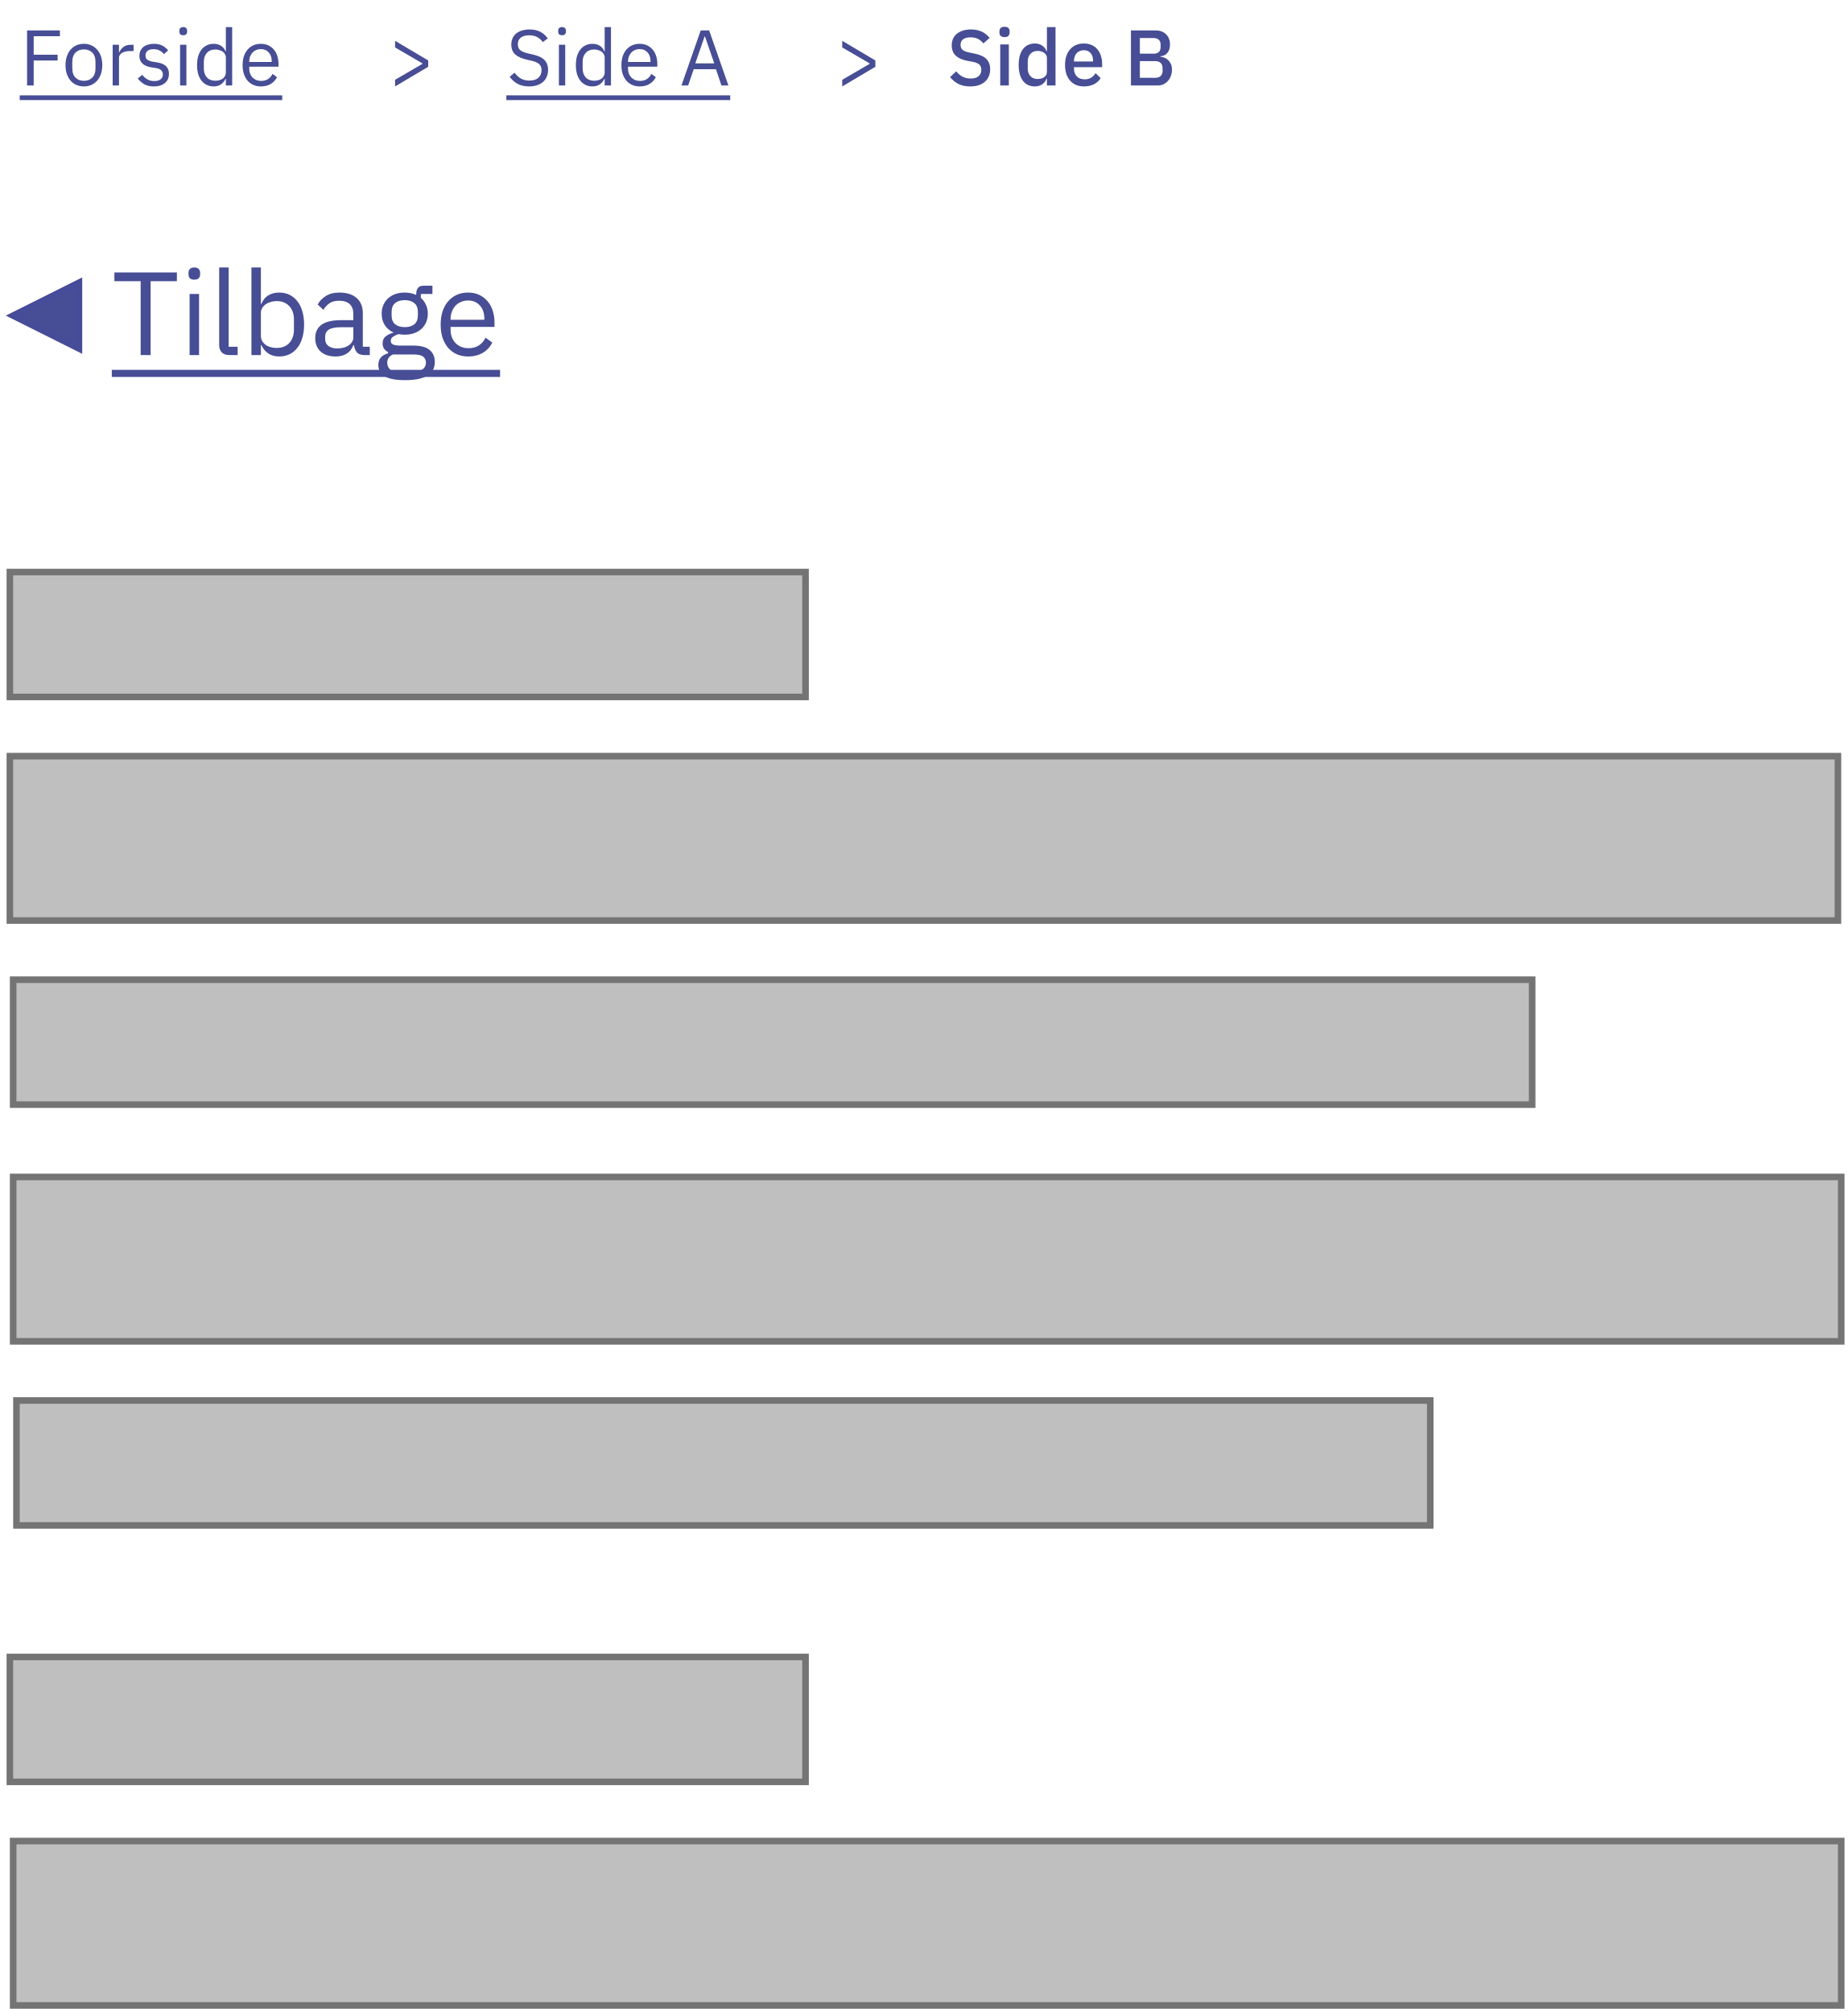
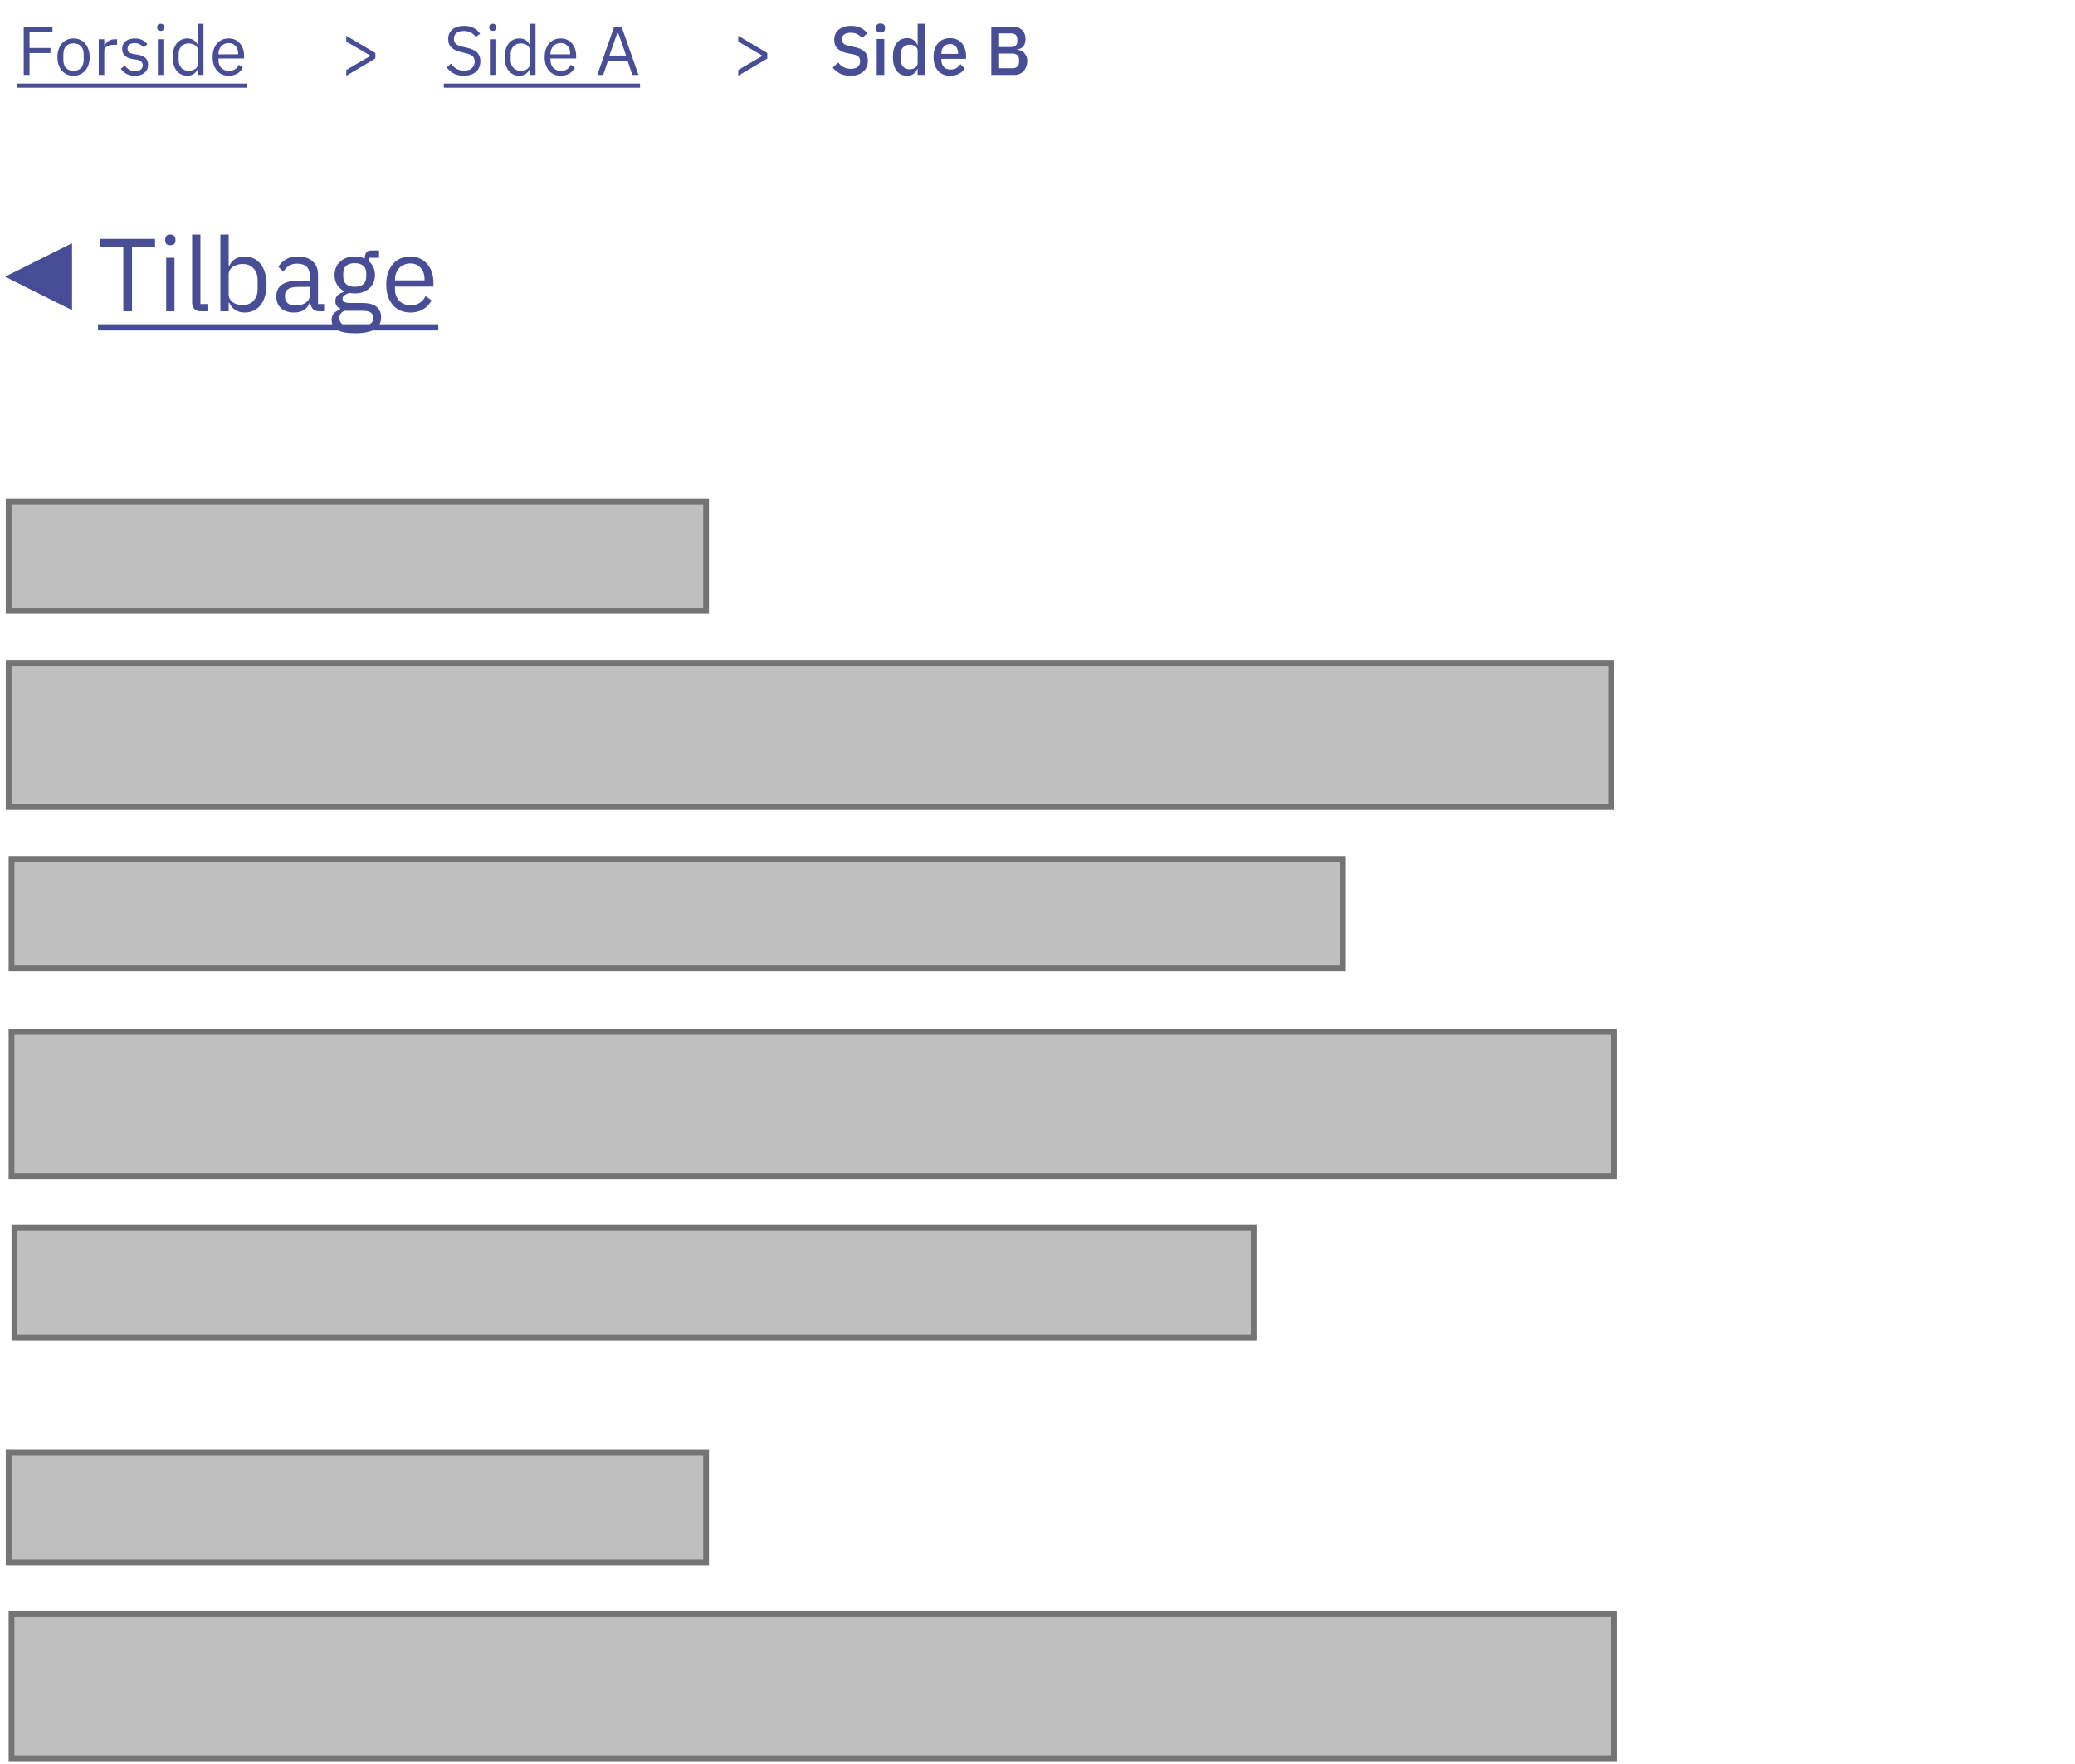
- <svg xmlns="http://www.w3.org/2000/svg" width="281" height="306" viewBox="0 0 281 306" fill="none">
+ <svg xmlns="http://www.w3.org/2000/svg" width="360" height="306" viewBox="0 0 360 306" fill="none">
  <path fill-rule="evenodd" clip-rule="evenodd" d="M2 48L12 43V53L2 48Z" fill="#474E95" stroke="#464C97" />
  <path d="M22.904 42.768V54H21.392V42.768H17.396V41.436H26.9V42.768H22.904ZM29.551 42.534C29.239 42.534 29.011 42.462 28.867 42.318C28.735 42.162 28.669 41.964 28.669 41.724V41.49C28.669 41.25 28.735 41.058 28.867 40.914C29.011 40.758 29.239 40.68 29.551 40.68C29.863 40.68 30.085 40.758 30.217 40.914C30.361 41.058 30.433 41.25 30.433 41.49V41.724C30.433 41.964 30.361 42.162 30.217 42.318C30.085 42.462 29.863 42.534 29.551 42.534ZM28.831 44.712H30.271V54H28.831V44.712ZM34.861 54C34.357 54 33.973 53.862 33.709 53.586C33.457 53.298 33.331 52.938 33.331 52.506V40.68H34.771V52.74H36.139V54H34.861ZM38.235 40.68H39.675V46.224H39.747C39.987 45.636 40.335 45.204 40.791 44.928C41.259 44.64 41.817 44.496 42.465 44.496C43.041 44.496 43.563 44.61 44.031 44.838C44.499 45.066 44.895 45.39 45.219 45.81C45.555 46.23 45.807 46.74 45.975 47.34C46.155 47.94 46.245 48.612 46.245 49.356C46.245 50.1 46.155 50.772 45.975 51.372C45.807 51.972 45.555 52.482 45.219 52.902C44.895 53.322 44.499 53.646 44.031 53.874C43.563 54.102 43.041 54.216 42.465 54.216C41.205 54.216 40.299 53.64 39.747 52.488H39.675V54H38.235V40.68ZM42.069 52.92C42.885 52.92 43.527 52.668 43.995 52.164C44.463 51.648 44.697 50.976 44.697 50.148V48.564C44.697 47.736 44.463 47.07 43.995 46.566C43.527 46.05 42.885 45.792 42.069 45.792C41.745 45.792 41.433 45.84 41.133 45.936C40.845 46.02 40.593 46.14 40.377 46.296C40.161 46.452 39.987 46.644 39.855 46.872C39.735 47.088 39.675 47.322 39.675 47.574V51.03C39.675 51.33 39.735 51.6 39.855 51.84C39.987 52.068 40.161 52.266 40.377 52.434C40.593 52.59 40.845 52.71 41.133 52.794C41.433 52.878 41.745 52.92 42.069 52.92ZM55.426 54C54.886 54 54.496 53.856 54.257 53.568C54.029 53.28 53.885 52.92 53.825 52.488H53.734C53.531 53.064 53.194 53.496 52.727 53.784C52.258 54.072 51.7 54.216 51.053 54.216C50.069 54.216 49.3 53.964 48.748 53.46C48.209 52.956 47.938 52.272 47.938 51.408C47.938 50.532 48.257 49.86 48.892 49.392C49.541 48.924 50.542 48.69 51.898 48.69H53.734V47.772C53.734 47.112 53.554 46.608 53.194 46.26C52.834 45.912 52.282 45.738 51.538 45.738C50.974 45.738 50.501 45.864 50.117 46.116C49.745 46.368 49.432 46.704 49.181 47.124L48.316 46.314C48.569 45.81 48.971 45.384 49.523 45.036C50.075 44.676 50.77 44.496 51.611 44.496C52.739 44.496 53.614 44.772 54.239 45.324C54.862 45.876 55.175 46.644 55.175 47.628V52.74H56.236V54H55.426ZM51.286 52.992C51.647 52.992 51.977 52.95 52.276 52.866C52.577 52.782 52.834 52.662 53.05 52.506C53.267 52.35 53.434 52.17 53.554 51.966C53.675 51.762 53.734 51.54 53.734 51.3V49.77H51.827C50.998 49.77 50.392 49.89 50.008 50.13C49.636 50.37 49.45 50.718 49.45 51.174V51.552C49.45 52.008 49.612 52.362 49.937 52.614C50.273 52.866 50.722 52.992 51.286 52.992ZM66.122 55.026C66.122 55.986 65.744 56.688 64.988 57.132C64.244 57.588 63.122 57.816 61.622 57.816C60.17 57.816 59.126 57.618 58.49 57.222C57.854 56.826 57.536 56.262 57.536 55.53C57.536 55.026 57.668 54.63 57.932 54.342C58.196 54.066 58.556 53.862 59.012 53.73V53.532C58.46 53.268 58.184 52.836 58.184 52.236C58.184 51.768 58.334 51.414 58.634 51.174C58.934 50.922 59.318 50.736 59.786 50.616V50.544C59.234 50.28 58.802 49.902 58.49 49.41C58.19 48.918 58.04 48.348 58.04 47.7C58.04 47.232 58.124 46.8 58.292 46.404C58.46 46.008 58.694 45.672 58.994 45.396C59.306 45.108 59.672 44.886 60.092 44.73C60.524 44.574 61.004 44.496 61.532 44.496C62.192 44.496 62.78 44.616 63.296 44.856V44.694C63.296 44.334 63.38 44.04 63.548 43.812C63.716 43.572 63.992 43.452 64.376 43.452H65.762V44.712H63.998V45.306C64.334 45.594 64.592 45.942 64.772 46.35C64.964 46.746 65.06 47.196 65.06 47.7C65.06 48.168 64.976 48.6 64.808 48.996C64.64 49.392 64.4 49.734 64.088 50.022C63.788 50.298 63.422 50.514 62.99 50.67C62.558 50.826 62.078 50.904 61.55 50.904C61.25 50.904 60.95 50.874 60.65 50.814C60.338 50.898 60.056 51.024 59.804 51.192C59.552 51.348 59.426 51.57 59.426 51.858C59.426 52.134 59.558 52.32 59.822 52.416C60.086 52.512 60.428 52.56 60.848 52.56H62.828C63.98 52.56 64.814 52.782 65.33 53.226C65.858 53.658 66.122 54.258 66.122 55.026ZM64.772 55.134C64.772 54.762 64.628 54.462 64.34 54.234C64.064 54.018 63.566 53.91 62.846 53.91H59.75C59.174 54.174 58.886 54.594 58.886 55.17C58.886 55.578 59.036 55.926 59.336 56.214C59.648 56.502 60.17 56.646 60.902 56.646H62.234C63.038 56.646 63.662 56.52 64.106 56.268C64.55 56.016 64.772 55.638 64.772 55.134ZM61.55 49.752C62.162 49.752 62.648 49.608 63.008 49.32C63.368 49.02 63.548 48.564 63.548 47.952V47.448C63.548 46.836 63.368 46.386 63.008 46.098C62.648 45.798 62.162 45.648 61.55 45.648C60.938 45.648 60.452 45.798 60.092 46.098C59.732 46.386 59.552 46.836 59.552 47.448V47.952C59.552 48.564 59.732 49.02 60.092 49.32C60.452 49.608 60.938 49.752 61.55 49.752ZM71.188 54.216C70.552 54.216 69.976 54.102 69.46 53.874C68.956 53.646 68.518 53.322 68.146 52.902C67.786 52.47 67.504 51.96 67.3 51.372C67.108 50.772 67.012 50.1 67.012 49.356C67.012 48.624 67.108 47.958 67.3 47.358C67.504 46.758 67.786 46.248 68.146 45.828C68.518 45.396 68.956 45.066 69.46 44.838C69.976 44.61 70.552 44.496 71.188 44.496C71.812 44.496 72.37 44.61 72.862 44.838C73.354 45.066 73.774 45.384 74.122 45.792C74.47 46.188 74.734 46.662 74.914 47.214C75.106 47.766 75.202 48.372 75.202 49.032V49.716H68.524V50.148C68.524 50.544 68.584 50.916 68.704 51.264C68.836 51.6 69.016 51.894 69.244 52.146C69.484 52.398 69.772 52.596 70.108 52.74C70.456 52.884 70.846 52.956 71.278 52.956C71.866 52.956 72.376 52.818 72.808 52.542C73.252 52.266 73.594 51.87 73.834 51.354L74.86 52.092C74.56 52.728 74.092 53.244 73.456 53.64C72.82 54.024 72.064 54.216 71.188 54.216ZM71.188 45.702C70.792 45.702 70.432 45.774 70.108 45.918C69.784 46.05 69.502 46.242 69.262 46.494C69.034 46.746 68.854 47.046 68.722 47.394C68.59 47.73 68.524 48.102 68.524 48.51V48.636H73.654V48.438C73.654 47.61 73.426 46.95 72.97 46.458C72.526 45.954 71.932 45.702 71.188 45.702Z" fill="#474E95" />
  <path d="M17 56.25H76.048V57.33H17V56.25Z" fill="#474E95" />
  <path d="M4.116 13V4.624H9.108V5.512H5.124V8.32H8.76V9.208H5.124V13H4.116ZM12.758 13.144C12.342 13.144 11.962 13.068 11.618 12.916C11.274 12.764 10.978 12.548 10.73 12.268C10.49 11.98 10.302 11.64 10.166 11.248C10.03 10.848 9.962 10.4 9.962 9.904C9.962 9.416 10.03 8.972 10.166 8.572C10.302 8.172 10.49 7.832 10.73 7.552C10.978 7.264 11.274 7.044 11.618 6.892C11.962 6.74 12.342 6.664 12.758 6.664C13.174 6.664 13.55 6.74 13.886 6.892C14.23 7.044 14.526 7.264 14.774 7.552C15.022 7.832 15.214 8.172 15.35 8.572C15.486 8.972 15.554 9.416 15.554 9.904C15.554 10.4 15.486 10.848 15.35 11.248C15.214 11.64 15.022 11.98 14.774 12.268C14.526 12.548 14.23 12.764 13.886 12.916C13.55 13.068 13.174 13.144 12.758 13.144ZM12.758 12.292C13.278 12.292 13.702 12.132 14.03 11.812C14.358 11.492 14.522 11.004 14.522 10.348V9.46C14.522 8.804 14.358 8.316 14.03 7.996C13.702 7.676 13.278 7.516 12.758 7.516C12.238 7.516 11.814 7.676 11.486 7.996C11.158 8.316 10.994 8.804 10.994 9.46V10.348C10.994 11.004 11.158 11.492 11.486 11.812C11.814 12.132 12.238 12.292 12.758 12.292ZM17.133 13V6.808H18.093V7.948H18.153C18.265 7.652 18.465 7.388 18.753 7.156C19.041 6.924 19.437 6.808 19.941 6.808H20.313V7.768H19.749C19.229 7.768 18.821 7.868 18.525 8.068C18.237 8.26 18.093 8.504 18.093 8.8V13H17.133ZM23.399 13.144C22.823 13.144 22.34 13.036 21.948 12.82C21.564 12.596 21.232 12.3 20.951 11.932L21.636 11.38C21.875 11.684 22.143 11.92 22.439 12.088C22.735 12.248 23.079 12.328 23.471 12.328C23.88 12.328 24.195 12.24 24.419 12.064C24.651 11.888 24.767 11.64 24.767 11.32C24.767 11.08 24.688 10.876 24.527 10.708C24.375 10.532 24.096 10.412 23.688 10.348L23.195 10.276C22.907 10.236 22.643 10.176 22.404 10.096C22.163 10.008 21.951 9.896 21.767 9.76C21.591 9.616 21.451 9.44 21.348 9.232C21.252 9.024 21.203 8.776 21.203 8.488C21.203 8.184 21.259 7.92 21.372 7.696C21.483 7.464 21.636 7.272 21.828 7.12C22.027 6.968 22.264 6.856 22.535 6.784C22.808 6.704 23.099 6.664 23.412 6.664C23.916 6.664 24.335 6.752 24.672 6.928C25.015 7.104 25.316 7.348 25.572 7.66L24.936 8.236C24.799 8.044 24.599 7.872 24.335 7.72C24.072 7.56 23.739 7.48 23.34 7.48C22.939 7.48 22.636 7.568 22.427 7.744C22.227 7.912 22.128 8.144 22.128 8.44C22.128 8.744 22.227 8.964 22.427 9.1C22.636 9.236 22.931 9.336 23.316 9.4L23.796 9.472C24.483 9.576 24.971 9.776 25.259 10.072C25.547 10.36 25.692 10.74 25.692 11.212C25.692 11.812 25.488 12.284 25.079 12.628C24.672 12.972 24.111 13.144 23.399 13.144ZM27.867 5.356C27.659 5.356 27.507 5.308 27.411 5.212C27.323 5.108 27.279 4.976 27.279 4.816V4.66C27.279 4.5 27.323 4.372 27.411 4.276C27.507 4.172 27.659 4.12 27.867 4.12C28.075 4.12 28.223 4.172 28.311 4.276C28.407 4.372 28.455 4.5 28.455 4.66V4.816C28.455 4.976 28.407 5.108 28.311 5.212C28.223 5.308 28.075 5.356 27.867 5.356ZM27.387 6.808H28.347V13H27.387V6.808ZM34.347 11.992H34.299C33.923 12.76 33.319 13.144 32.487 13.144C32.103 13.144 31.755 13.068 31.443 12.916C31.131 12.764 30.863 12.548 30.639 12.268C30.423 11.988 30.255 11.648 30.135 11.248C30.023 10.848 29.967 10.4 29.967 9.904C29.967 9.408 30.023 8.96 30.135 8.56C30.255 8.16 30.423 7.82 30.639 7.54C30.863 7.26 31.131 7.044 31.443 6.892C31.755 6.74 32.103 6.664 32.487 6.664C32.919 6.664 33.287 6.76 33.591 6.952C33.903 7.136 34.139 7.424 34.299 7.816H34.347V4.12H35.307V13H34.347V11.992ZM32.751 12.28C32.967 12.28 33.171 12.252 33.363 12.196C33.563 12.14 33.735 12.06 33.879 11.956C34.023 11.844 34.135 11.712 34.215 11.56C34.303 11.4 34.347 11.22 34.347 11.02V8.716C34.347 8.548 34.303 8.392 34.215 8.248C34.135 8.096 34.023 7.968 33.879 7.864C33.735 7.76 33.563 7.68 33.363 7.624C33.171 7.56 32.967 7.528 32.751 7.528C32.207 7.528 31.779 7.7 31.467 8.044C31.155 8.38 30.999 8.824 30.999 9.376V10.432C30.999 10.984 31.155 11.432 31.467 11.776C31.779 12.112 32.207 12.28 32.751 12.28ZM39.676 13.144C39.252 13.144 38.868 13.068 38.524 12.916C38.188 12.764 37.896 12.548 37.648 12.268C37.408 11.98 37.22 11.64 37.084 11.248C36.956 10.848 36.892 10.4 36.892 9.904C36.892 9.416 36.956 8.972 37.084 8.572C37.22 8.172 37.408 7.832 37.648 7.552C37.896 7.264 38.188 7.044 38.524 6.892C38.868 6.74 39.252 6.664 39.676 6.664C40.092 6.664 40.464 6.74 40.792 6.892C41.12 7.044 41.4 7.256 41.632 7.528C41.864 7.792 42.04 8.108 42.16 8.476C42.288 8.844 42.352 9.248 42.352 9.688V10.144H37.9V10.432C37.9 10.696 37.94 10.944 38.02 11.176C38.108 11.4 38.228 11.596 38.38 11.764C38.54 11.932 38.732 12.064 38.956 12.16C39.188 12.256 39.448 12.304 39.736 12.304C40.128 12.304 40.468 12.212 40.756 12.028C41.052 11.844 41.28 11.58 41.44 11.236L42.124 11.728C41.924 12.152 41.612 12.496 41.188 12.76C40.764 13.016 40.26 13.144 39.676 13.144ZM39.676 7.468C39.412 7.468 39.172 7.516 38.956 7.612C38.74 7.7 38.552 7.828 38.392 7.996C38.24 8.164 38.12 8.364 38.032 8.596C37.944 8.82 37.9 9.068 37.9 9.34V9.424H41.32V9.292C41.32 8.74 41.168 8.3 40.864 7.972C40.568 7.636 40.172 7.468 39.676 7.468Z" fill="#474E95" />
  <path d="M3 14.5H42.916V15.22H3V14.5Z" fill="#474E95" />
  <path d="M80.468 13.144C79.788 13.144 79.208 13.016 78.728 12.76C78.248 12.496 77.84 12.136 77.504 11.68L78.248 11.056C78.544 11.448 78.872 11.748 79.232 11.956C79.592 12.156 80.016 12.256 80.504 12.256C81.104 12.256 81.56 12.112 81.872 11.824C82.192 11.536 82.352 11.152 82.352 10.672C82.352 10.272 82.232 9.964 81.992 9.748C81.752 9.532 81.356 9.36 80.804 9.232L80.12 9.076C79.352 8.9 78.764 8.636 78.356 8.284C77.956 7.924 77.756 7.42 77.756 6.772C77.756 6.404 77.824 6.076 77.96 5.788C78.096 5.5 78.284 5.26 78.524 5.068C78.772 4.876 79.064 4.732 79.4 4.636C79.744 4.532 80.12 4.48 80.528 4.48C81.16 4.48 81.7 4.596 82.148 4.828C82.604 5.06 82.988 5.4 83.3 5.848L82.544 6.4C82.312 6.08 82.032 5.828 81.704 5.644C81.376 5.46 80.968 5.368 80.48 5.368C79.944 5.368 79.52 5.484 79.208 5.716C78.904 5.94 78.752 6.28 78.752 6.736C78.752 7.136 78.88 7.44 79.136 7.648C79.4 7.848 79.796 8.008 80.324 8.128L81.008 8.284C81.832 8.468 82.428 8.748 82.796 9.124C83.164 9.5 83.348 10 83.348 10.624C83.348 11.008 83.28 11.356 83.144 11.668C83.016 11.98 82.828 12.244 82.58 12.46C82.332 12.676 82.028 12.844 81.668 12.964C81.316 13.084 80.916 13.144 80.468 13.144ZM85.473 5.356C85.265 5.356 85.113 5.308 85.017 5.212C84.929 5.108 84.885 4.976 84.885 4.816V4.66C84.885 4.5 84.929 4.372 85.017 4.276C85.113 4.172 85.265 4.12 85.473 4.12C85.681 4.12 85.829 4.172 85.917 4.276C86.013 4.372 86.061 4.5 86.061 4.66V4.816C86.061 4.976 86.013 5.108 85.917 5.212C85.829 5.308 85.681 5.356 85.473 5.356ZM84.993 6.808H85.953V13H84.993V6.808ZM91.953 11.992H91.905C91.529 12.76 90.925 13.144 90.093 13.144C89.709 13.144 89.361 13.068 89.049 12.916C88.737 12.764 88.469 12.548 88.245 12.268C88.029 11.988 87.861 11.648 87.741 11.248C87.629 10.848 87.573 10.4 87.573 9.904C87.573 9.408 87.629 8.96 87.741 8.56C87.861 8.16 88.029 7.82 88.245 7.54C88.469 7.26 88.737 7.044 89.049 6.892C89.361 6.74 89.709 6.664 90.093 6.664C90.525 6.664 90.893 6.76 91.197 6.952C91.509 7.136 91.745 7.424 91.905 7.816H91.953V4.12H92.913V13H91.953V11.992ZM90.357 12.28C90.573 12.28 90.777 12.252 90.969 12.196C91.169 12.14 91.341 12.06 91.485 11.956C91.629 11.844 91.741 11.712 91.821 11.56C91.909 11.4 91.953 11.22 91.953 11.02V8.716C91.953 8.548 91.909 8.392 91.821 8.248C91.741 8.096 91.629 7.968 91.485 7.864C91.341 7.76 91.169 7.68 90.969 7.624C90.777 7.56 90.573 7.528 90.357 7.528C89.813 7.528 89.385 7.7 89.073 8.044C88.761 8.38 88.605 8.824 88.605 9.376V10.432C88.605 10.984 88.761 11.432 89.073 11.776C89.385 12.112 89.813 12.28 90.357 12.28ZM97.282 13.144C96.858 13.144 96.474 13.068 96.13 12.916C95.794 12.764 95.502 12.548 95.254 12.268C95.014 11.98 94.826 11.64 94.69 11.248C94.562 10.848 94.498 10.4 94.498 9.904C94.498 9.416 94.562 8.972 94.69 8.572C94.826 8.172 95.014 7.832 95.254 7.552C95.502 7.264 95.794 7.044 96.13 6.892C96.474 6.74 96.858 6.664 97.282 6.664C97.698 6.664 98.07 6.74 98.398 6.892C98.726 7.044 99.006 7.256 99.238 7.528C99.47 7.792 99.646 8.108 99.766 8.476C99.894 8.844 99.958 9.248 99.958 9.688V10.144H95.506V10.432C95.506 10.696 95.546 10.944 95.626 11.176C95.714 11.4 95.834 11.596 95.986 11.764C96.146 11.932 96.338 12.064 96.562 12.16C96.794 12.256 97.054 12.304 97.342 12.304C97.734 12.304 98.074 12.212 98.362 12.028C98.658 11.844 98.886 11.58 99.046 11.236L99.73 11.728C99.53 12.152 99.218 12.496 98.794 12.76C98.37 13.016 97.866 13.144 97.282 13.144ZM97.282 7.468C97.018 7.468 96.778 7.516 96.562 7.612C96.346 7.7 96.158 7.828 95.998 7.996C95.846 8.164 95.726 8.364 95.638 8.596C95.55 8.82 95.506 9.068 95.506 9.34V9.424H98.926V9.292C98.926 8.74 98.774 8.3 98.47 7.972C98.174 7.636 97.778 7.468 97.282 7.468ZM109.715 13L108.875 10.528H105.491L104.651 13H103.631L106.559 4.624H107.843L110.771 13H109.715ZM107.207 5.56H107.147L105.731 9.64H108.623L107.207 5.56Z" fill="#474E95" />
  <path d="M77 14.5H111.047V15.22H77V14.5Z" fill="#474E95" />
  <path d="M147.54 13.144C146.836 13.144 146.236 13.016 145.74 12.76C145.252 12.504 144.832 12.16 144.48 11.728L145.416 10.852C145.712 11.212 146.036 11.484 146.388 11.668C146.748 11.852 147.156 11.944 147.612 11.944C148.148 11.944 148.552 11.824 148.824 11.584C149.096 11.344 149.232 11.02 149.232 10.612C149.232 10.284 149.136 10.024 148.944 9.832C148.752 9.64 148.412 9.496 147.924 9.4L147.18 9.268C146.364 9.116 145.752 8.848 145.344 8.464C144.936 8.08 144.732 7.552 144.732 6.88C144.732 6.512 144.8 6.18 144.936 5.884C145.08 5.58 145.276 5.328 145.524 5.128C145.78 4.92 146.088 4.76 146.448 4.648C146.808 4.536 147.212 4.48 147.66 4.48C148.292 4.48 148.84 4.592 149.304 4.816C149.768 5.032 150.164 5.348 150.492 5.764L149.544 6.604C149.328 6.324 149.064 6.1 148.752 5.932C148.44 5.764 148.052 5.68 147.588 5.68C147.108 5.68 146.736 5.776 146.472 5.968C146.208 6.16 146.076 6.44 146.076 6.808C146.076 7.16 146.184 7.424 146.4 7.6C146.616 7.768 146.952 7.896 147.408 7.984L148.152 8.14C148.992 8.3 149.604 8.572 149.988 8.956C150.38 9.34 150.576 9.868 150.576 10.54C150.576 10.932 150.508 11.288 150.372 11.608C150.236 11.928 150.036 12.204 149.772 12.436C149.516 12.66 149.2 12.836 148.824 12.964C148.448 13.084 148.02 13.144 147.54 13.144ZM152.768 5.644C152.496 5.644 152.296 5.58 152.168 5.452C152.048 5.324 151.988 5.16 151.988 4.96V4.756C151.988 4.556 152.048 4.392 152.168 4.264C152.296 4.136 152.496 4.072 152.768 4.072C153.04 4.072 153.236 4.136 153.356 4.264C153.476 4.392 153.536 4.556 153.536 4.756V4.96C153.536 5.16 153.476 5.324 153.356 5.452C153.236 5.58 153.04 5.644 152.768 5.644ZM152.108 6.76H153.416V13H152.108V6.76ZM159.208 11.968H159.148C159.012 12.336 158.788 12.624 158.476 12.832C158.172 13.04 157.812 13.144 157.396 13.144C156.604 13.144 155.992 12.86 155.56 12.292C155.128 11.716 154.912 10.912 154.912 9.88C154.912 8.848 155.128 8.048 155.56 7.48C155.992 6.904 156.604 6.616 157.396 6.616C157.812 6.616 158.172 6.72 158.476 6.928C158.788 7.128 159.012 7.416 159.148 7.792H159.208V4.12H160.516V13H159.208V11.968ZM157.792 12.016C158.192 12.016 158.528 11.92 158.8 11.728C159.072 11.528 159.208 11.268 159.208 10.948V8.812C159.208 8.492 159.072 8.236 158.8 8.044C158.528 7.844 158.192 7.744 157.792 7.744C157.336 7.744 156.972 7.892 156.7 8.188C156.428 8.476 156.292 8.86 156.292 9.34V10.42C156.292 10.9 156.428 11.288 156.7 11.584C156.972 11.872 157.336 12.016 157.792 12.016ZM164.833 13.144C164.385 13.144 163.985 13.068 163.633 12.916C163.281 12.764 162.981 12.548 162.733 12.268C162.485 11.98 162.293 11.636 162.157 11.236C162.029 10.828 161.965 10.376 161.965 9.88C161.965 9.384 162.029 8.936 162.157 8.536C162.293 8.128 162.485 7.784 162.733 7.504C162.981 7.216 163.281 6.996 163.633 6.844C163.985 6.692 164.385 6.616 164.833 6.616C165.289 6.616 165.689 6.696 166.033 6.856C166.385 7.016 166.677 7.24 166.909 7.528C167.141 7.808 167.313 8.136 167.425 8.512C167.545 8.888 167.605 9.292 167.605 9.724V10.216H163.321V10.42C163.321 10.9 163.461 11.296 163.741 11.608C164.029 11.912 164.437 12.064 164.965 12.064C165.349 12.064 165.673 11.98 165.937 11.812C166.201 11.644 166.425 11.416 166.609 11.128L167.377 11.884C167.145 12.268 166.809 12.576 166.369 12.808C165.929 13.032 165.417 13.144 164.833 13.144ZM164.833 7.636C164.609 7.636 164.401 7.676 164.209 7.756C164.025 7.836 163.865 7.948 163.729 8.092C163.601 8.236 163.501 8.408 163.429 8.608C163.357 8.808 163.321 9.028 163.321 9.268V9.352H166.225V9.232C166.225 8.752 166.101 8.368 165.853 8.08C165.605 7.784 165.265 7.636 164.833 7.636ZM171.985 4.624H175.693C176.389 4.624 176.933 4.82 177.325 5.212C177.725 5.604 177.925 6.128 177.925 6.784C177.925 7.096 177.881 7.364 177.793 7.588C177.705 7.804 177.593 7.984 177.457 8.128C177.321 8.264 177.165 8.368 176.989 8.44C176.813 8.504 176.641 8.544 176.473 8.56V8.632C176.641 8.64 176.825 8.68 177.025 8.752C177.233 8.824 177.425 8.94 177.601 9.1C177.777 9.252 177.925 9.452 178.045 9.7C178.165 9.94 178.225 10.236 178.225 10.588C178.225 10.924 178.169 11.24 178.057 11.536C177.953 11.832 177.805 12.088 177.613 12.304C177.421 12.52 177.193 12.692 176.929 12.82C176.665 12.94 176.377 13 176.065 13H171.985V4.624ZM173.341 11.836H175.669C176.021 11.836 176.297 11.744 176.497 11.56C176.697 11.376 176.797 11.112 176.797 10.768V10.36C176.797 10.016 176.697 9.752 176.497 9.568C176.297 9.384 176.021 9.292 175.669 9.292H173.341V11.836ZM173.341 8.164H175.441C175.777 8.164 176.037 8.08 176.221 7.912C176.405 7.736 176.497 7.488 176.497 7.168V6.784C176.497 6.464 176.405 6.22 176.221 6.052C176.037 5.876 175.777 5.788 175.441 5.788H173.341V8.164Z" fill="#474E95" />
  <path d="M60.08 12.136L64.22 9.724V9.628L60.08 7.216V6.208L65.12 9.196V10.156L60.08 13.144V12.136Z" fill="#474E95" />
  <path d="M128.08 12.136L132.22 9.724V9.628L128.08 7.216V6.208L133.12 9.196V10.156L128.08 13.144V12.136Z" fill="#474E95" />
  <path d="M217.5 213H2.5V232H217.5V213Z" fill="#BFBFBF" stroke="#747474" />
  <path d="M233 149H2V168H233V149Z" fill="#BFBFBF" stroke="#747474" />
  <path d="M122.5 87H1.5V106H122.5V87Z" fill="#BFBFBF" stroke="#747474" />
  <path d="M122.5 252H1.5V271H122.5V252Z" fill="#BFBFBF" stroke="#747474" />
  <path d="M279.5 115H1.5V140H279.5V115Z" fill="#BFBFBF" stroke="#747474" />
  <path d="M280 179H2V204H280V179Z" fill="#BFBFBF" stroke="#747474" />
  <path d="M280 280H2V305H280V280Z" fill="#BFBFBF" stroke="#747474" />
</svg>
